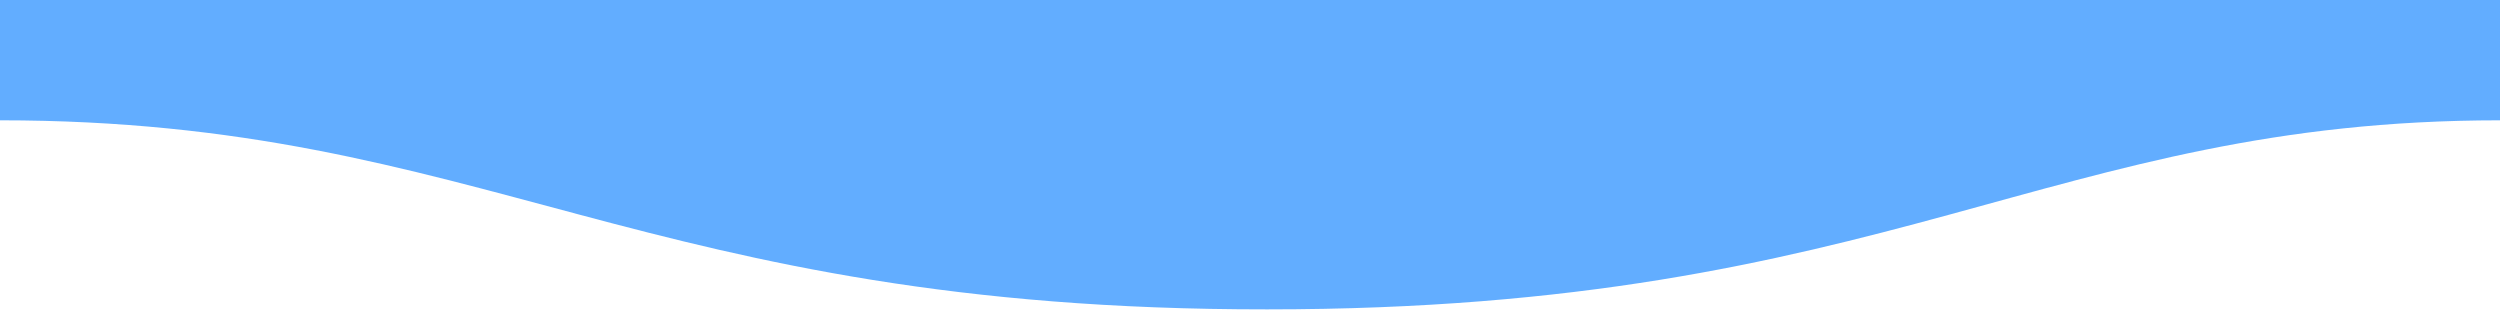
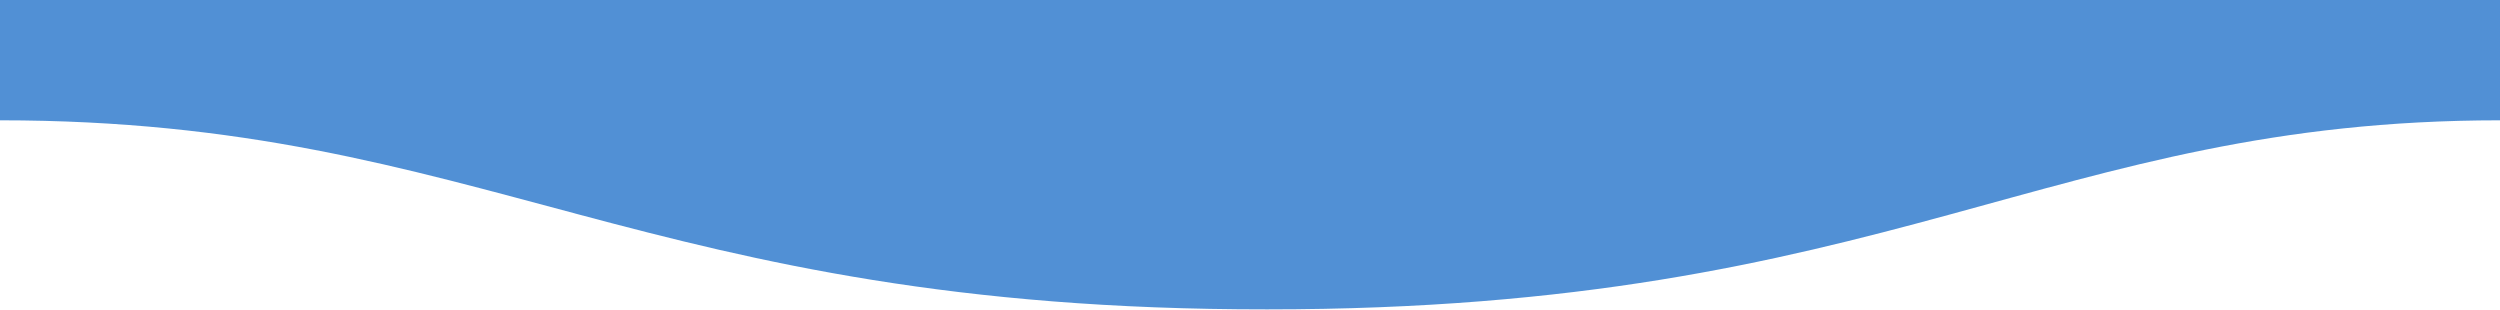
<svg xmlns="http://www.w3.org/2000/svg" version="1.1" id="Layer_1" x="0px" y="0px" viewBox="0 0 1600 198" style="enable-background:new 0 0 1600 198;" xml:space="preserve">
  <style type="text/css">
- 	.st0{fill-rule:evenodd;clip-rule:evenodd;fill:#62ADFF;}
+ 	.st0{fill-rule:evenodd;clip-rule:evenodd;fill:#5190D5;}
</style>
  <path class="st0" d="M0,77c311,0,409.9,121.3,811,121c400,0,500-121,789-121V0H0C0,0,0,48,0,77z" />
</svg>
